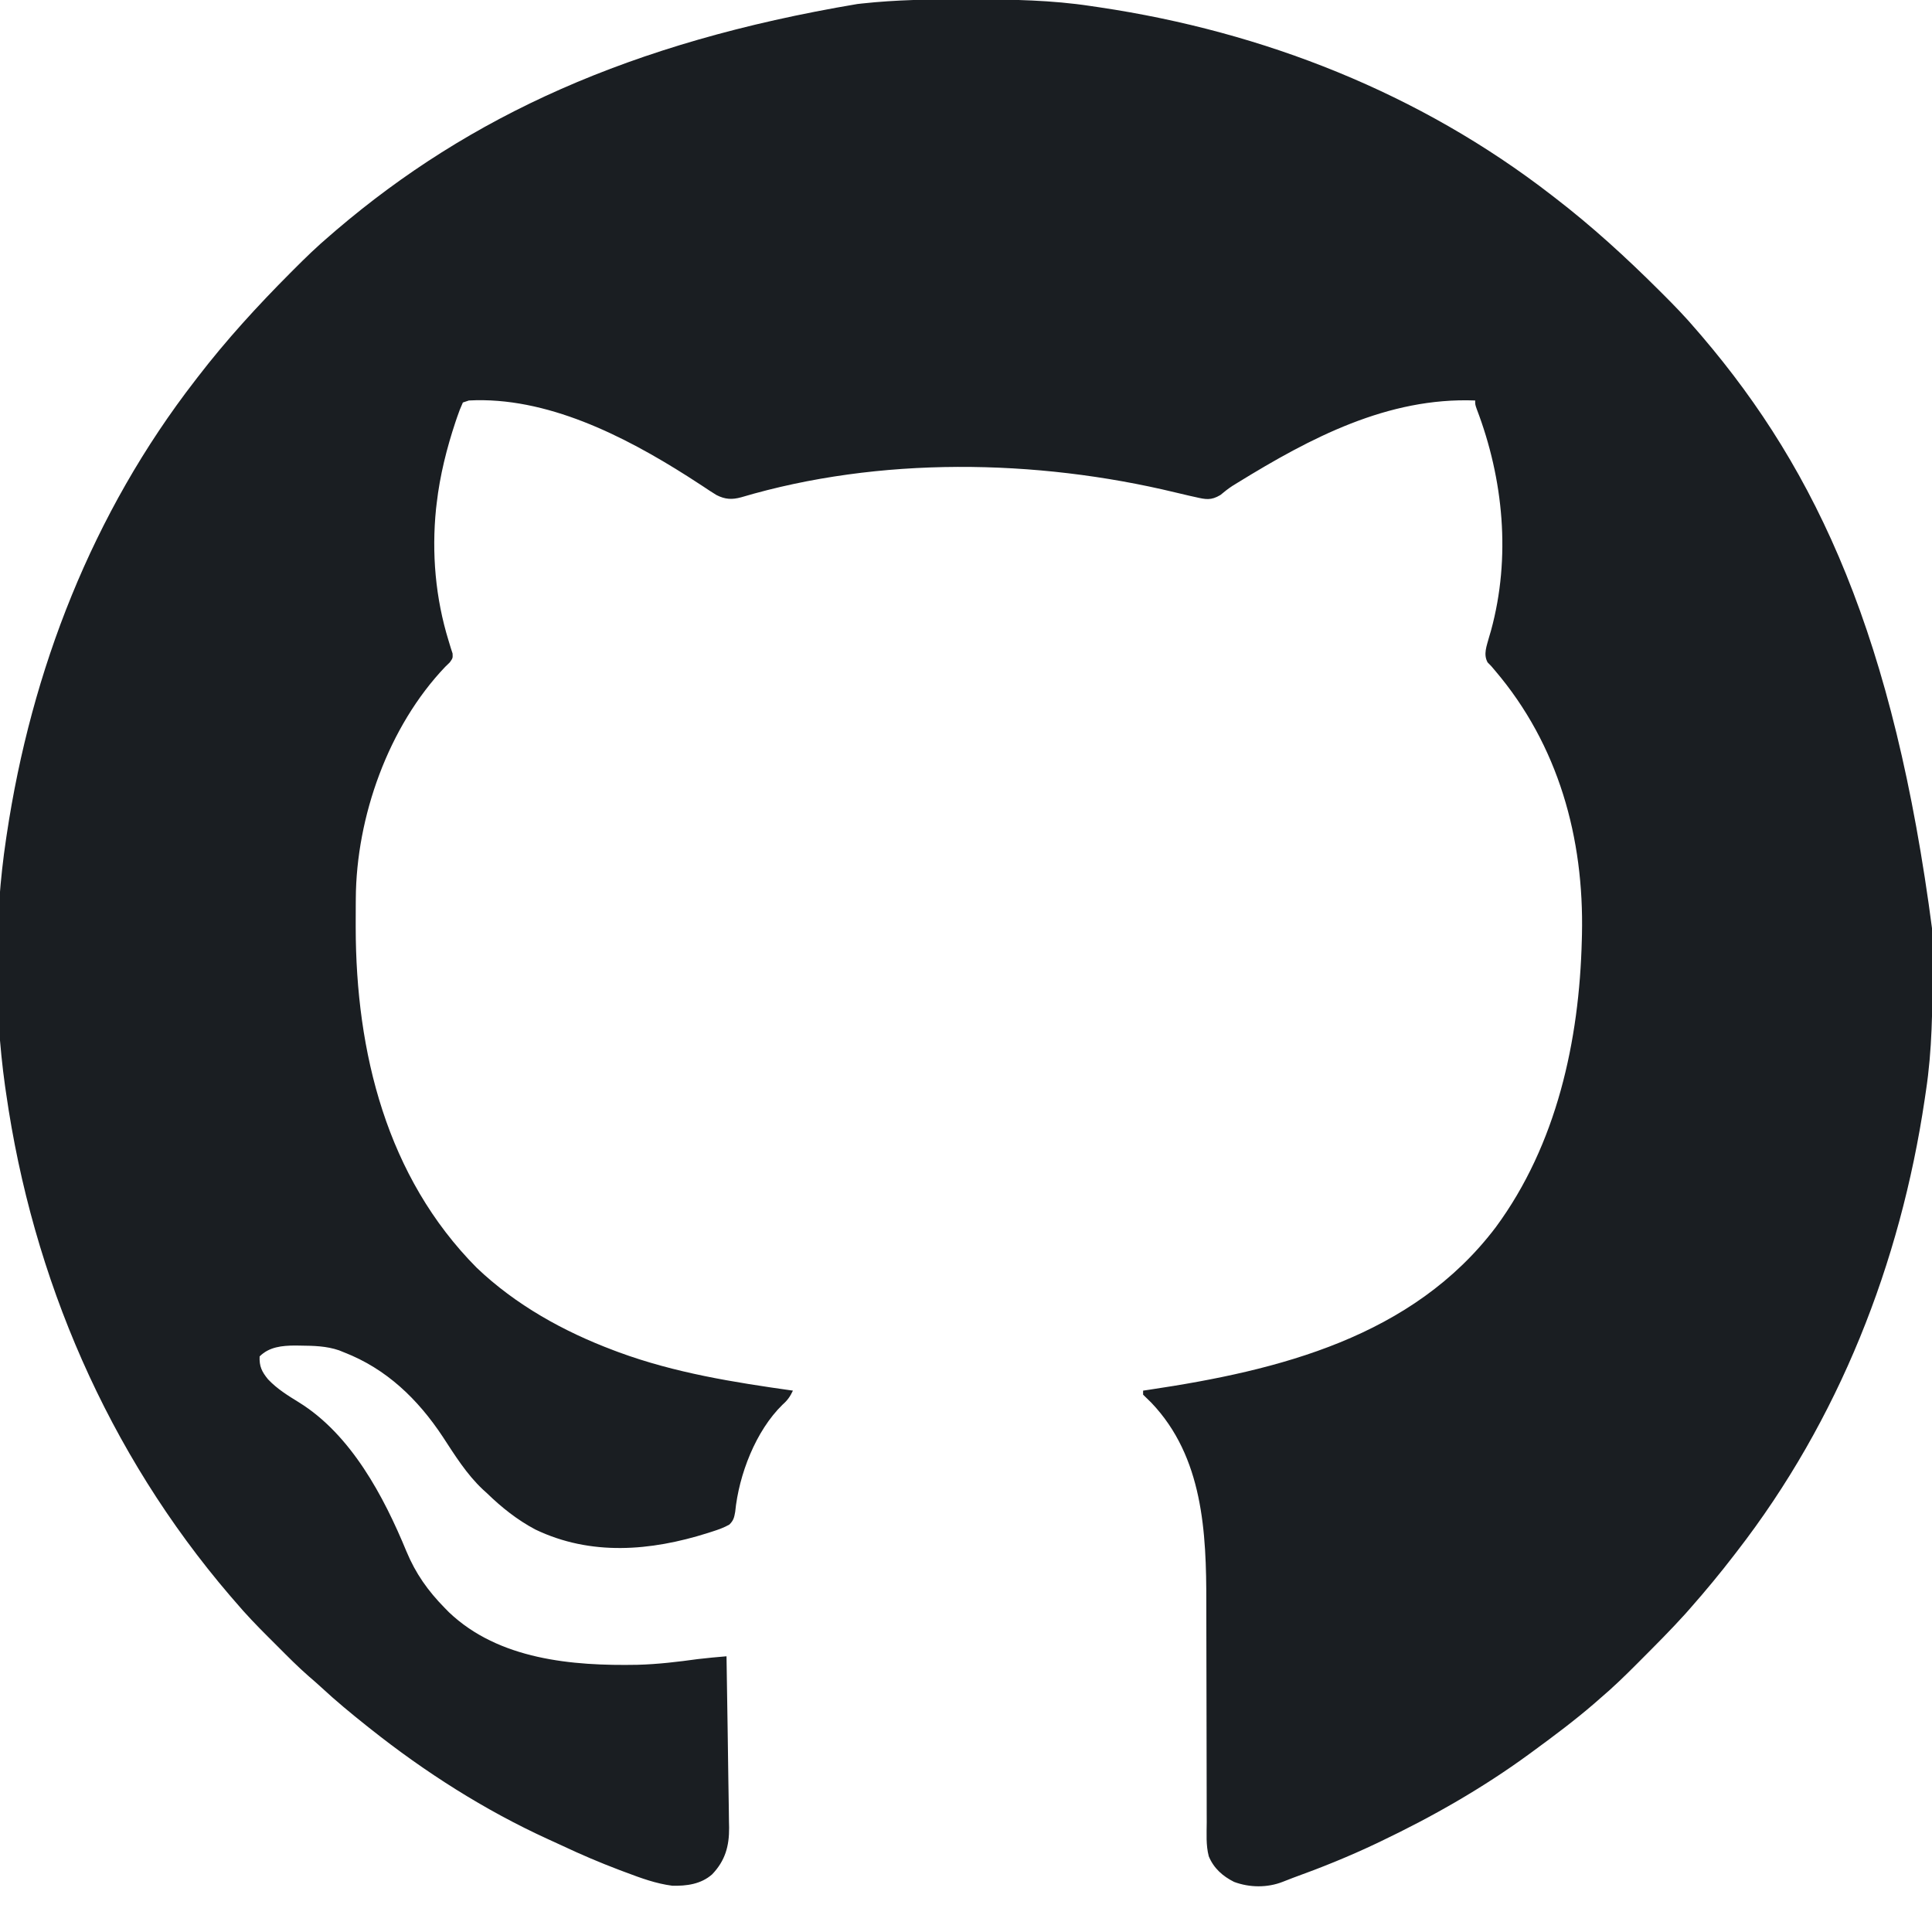
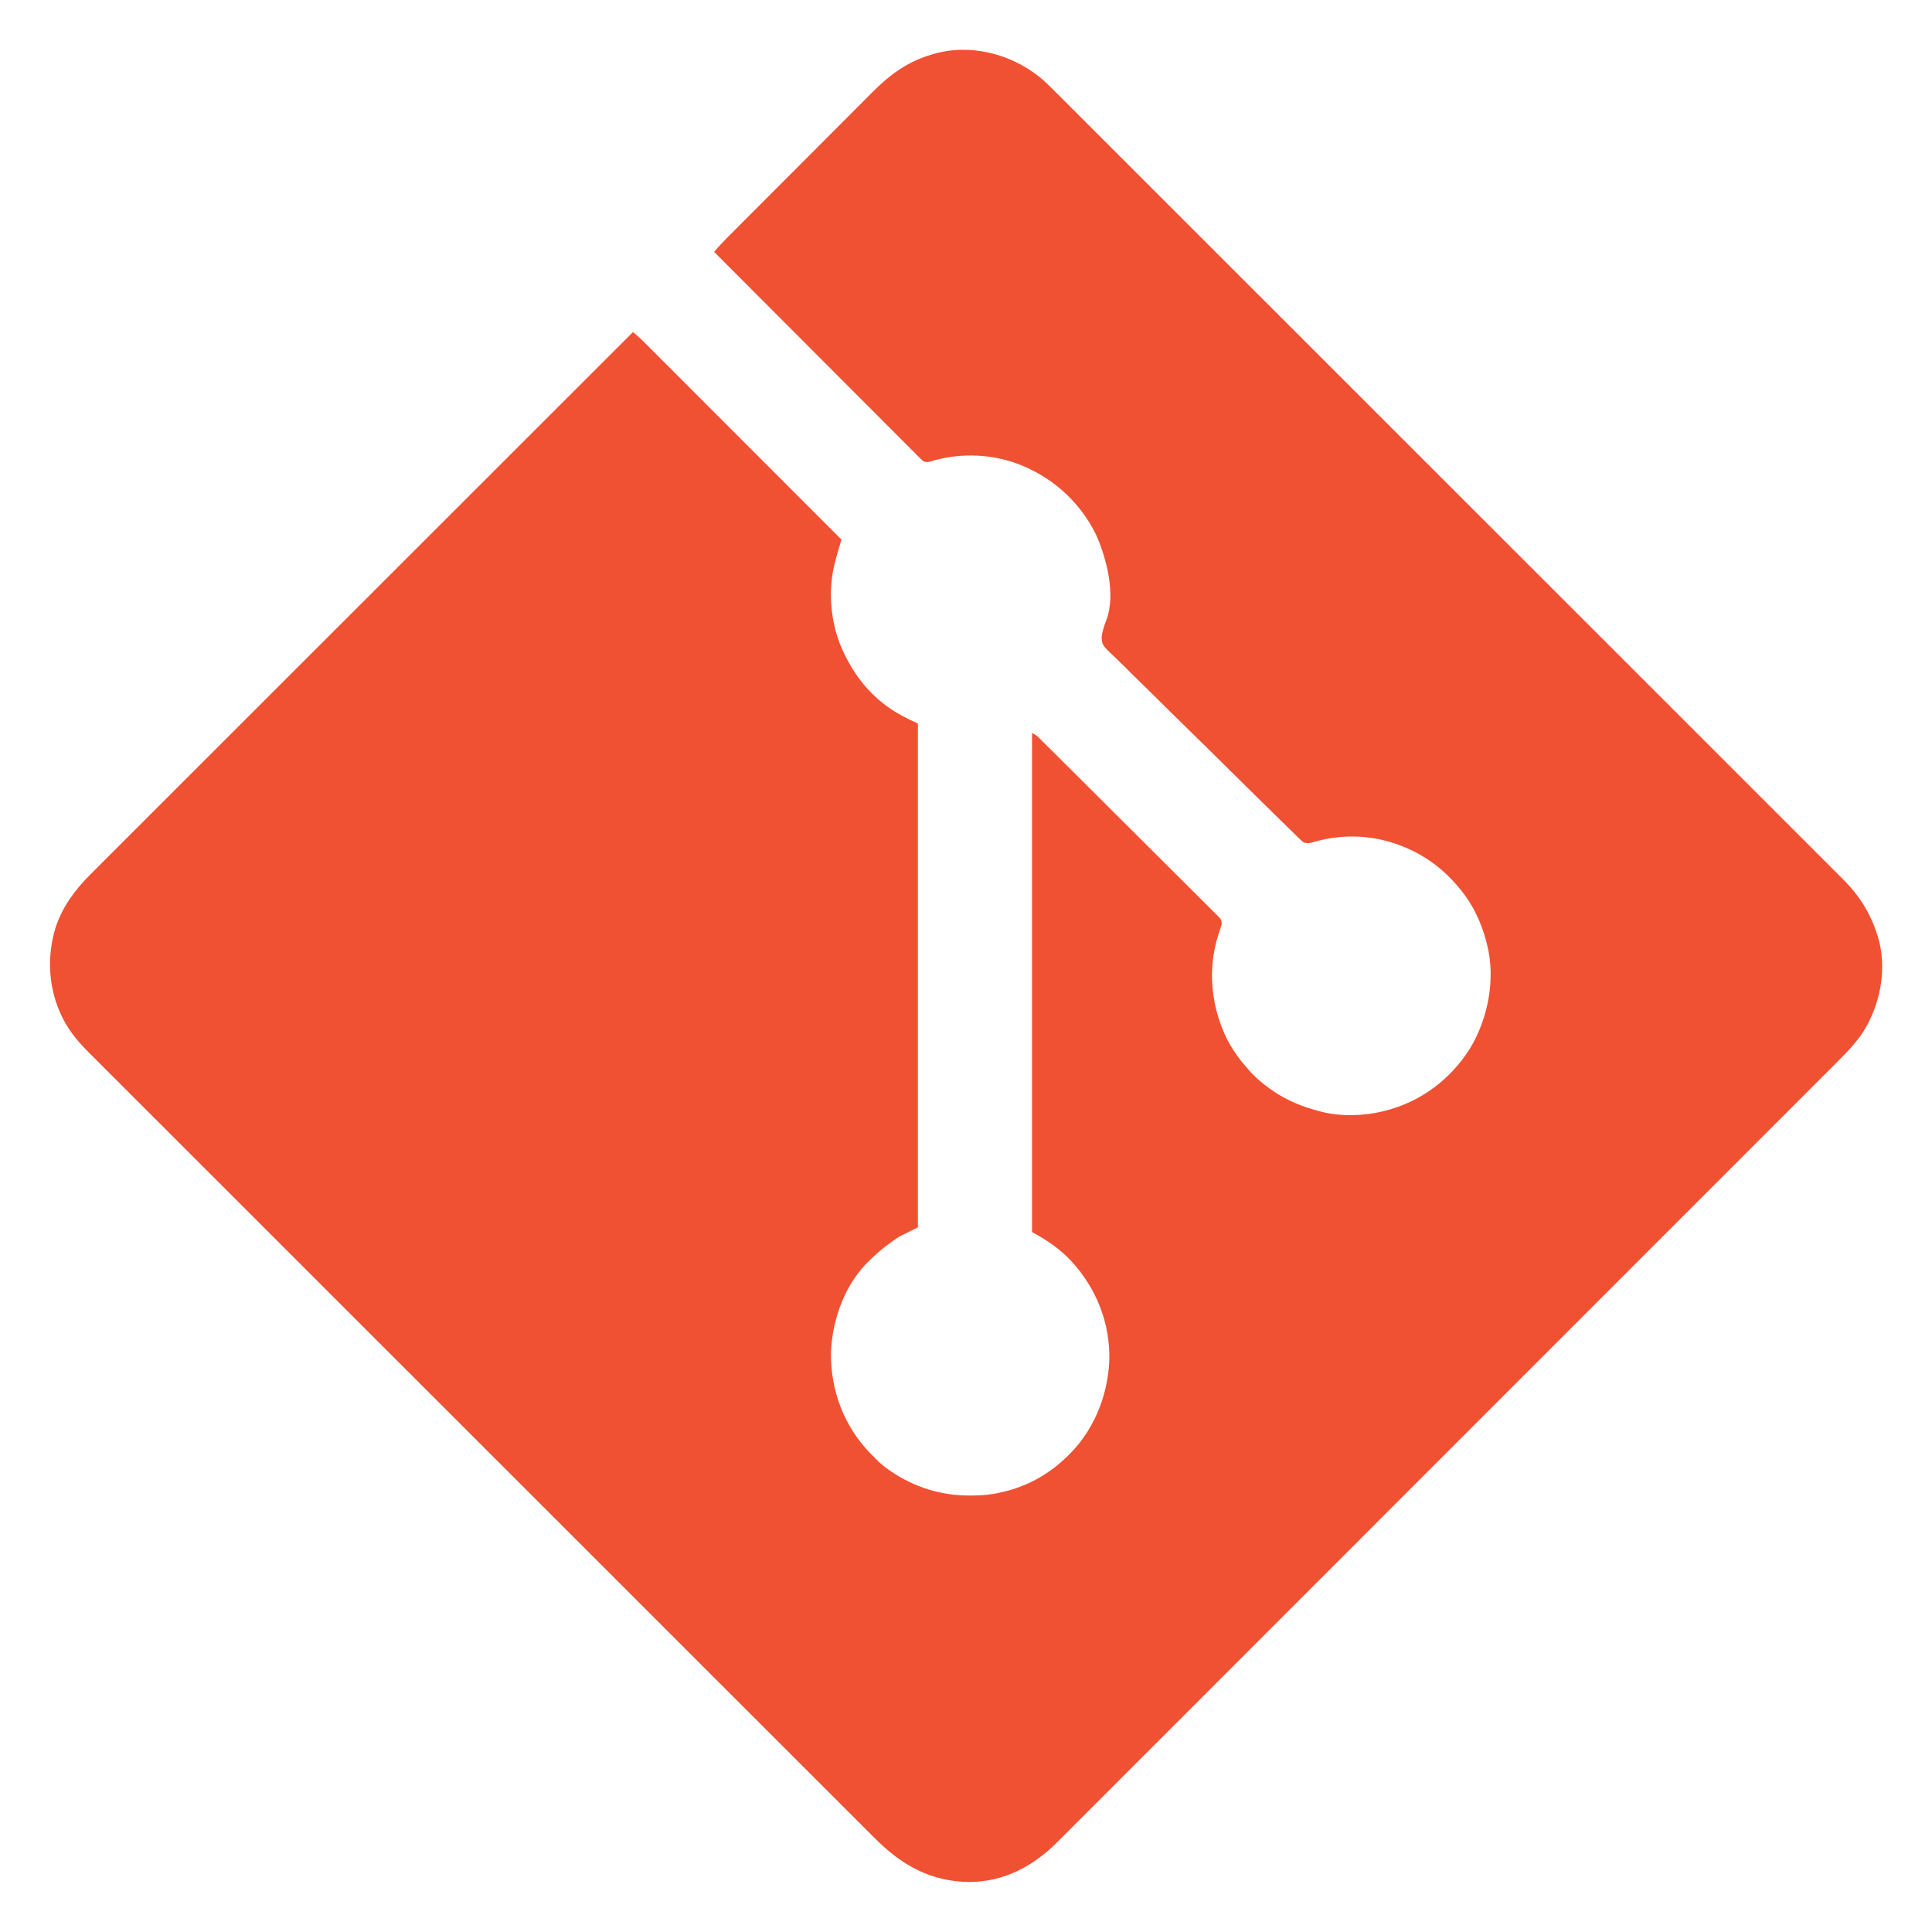
- <svg xmlns="http://www.w3.org/2000/svg" version="1.1" width="960" height="960">
-   <path d="M0 0 C1.386 0.002 2.773 0.004 4.159 0.007 C23.75 0.048 43.089 0.363 62.5 3.312 C63.937 3.524 65.373 3.736 66.81 3.947 C148.351 16.073 226.031 46.589 291.5 97.312 C292.039 97.727 292.578 98.141 293.133 98.568 C311.509 112.704 328.467 128.202 344.875 144.562 C345.397 145.082 345.92 145.602 346.458 146.137 C352.358 152.014 358.122 157.947 363.5 164.312 C364.412 165.369 365.325 166.425 366.238 167.48 C423.578 234.739 461.693 317.04 480.703 463.055 C480.71 464.329 480.717 465.603 480.725 466.916 C480.744 471.006 480.749 475.097 480.75 479.188 C480.75 480.233 480.75 480.233 480.751 481.3 C480.752 501.783 480.585 522.012 477.5 542.312 C477.288 543.749 477.077 545.186 476.866 546.623 C464.745 628.13 434.209 705.862 383.5 771.312 C383.086 771.851 382.671 772.39 382.245 772.946 C375.287 781.99 368.047 790.755 360.5 799.312 C359.66 800.266 358.819 801.22 357.953 802.203 C350.806 810.111 343.275 817.642 335.75 825.188 C335.206 825.734 334.663 826.28 334.103 826.843 C328.083 832.885 322.017 838.802 315.5 844.312 C314.536 845.158 313.572 846.004 312.578 846.875 C302.929 855.191 292.773 862.789 282.5 870.312 C281.767 870.851 281.035 871.389 280.28 871.943 C257.204 888.807 232.286 903.022 206.5 915.312 C205.295 915.888 205.295 915.888 204.066 916.475 C190.608 922.858 176.93 928.362 162.922 933.418 C161.224 934.045 159.538 934.704 157.862 935.387 C150.19 938.394 141.382 938.281 133.707 935.418 C128.031 932.575 123.58 928.631 121.133 922.692 C119.669 917.188 120.089 911.371 120.115 905.714 C120.111 904.23 120.106 902.746 120.099 901.262 C120.087 898.073 120.085 894.883 120.089 891.694 C120.096 886.63 120.08 881.566 120.061 876.502 C120.023 865.731 120.01 854.959 120 844.188 C119.989 832.603 119.973 821.019 119.929 809.435 C119.914 805.236 119.905 801.038 119.911 796.839 C119.956 761.696 118.317 724.303 92.598 697.316 C91.235 695.979 89.868 694.645 88.5 693.312 C88.5 692.653 88.5 691.992 88.5 691.312 C89.515 691.162 90.53 691.012 91.576 690.857 C155.972 681.261 222.426 664.696 263.77 610.078 C294.015 569.006 305.247 517.543 306.5 467.312 C306.522 466.485 306.544 465.657 306.566 464.804 C307.654 416.759 294.896 370.497 263.34 333.477 C262.733 332.762 262.126 332.048 261.5 331.312 C260.903 330.701 260.306 330.09 259.691 329.461 C257.454 325.426 259.241 321.288 260.367 317.051 C260.7 315.92 261.032 314.79 261.375 313.625 C271.301 277.318 267.617 238.482 254.267 203.532 C253.5 201.312 253.5 201.312 253.5 199.312 C210.053 197.649 171.649 217.904 135.547 240.113 C134.671 240.652 133.795 241.19 132.893 241.745 C130.751 243.148 128.854 244.658 126.891 246.293 C122.237 249.065 119.628 248.49 114.5 247.312 C113.491 247.089 112.482 246.865 111.442 246.635 C109.114 246.099 106.789 245.55 104.466 244.989 C35.272 228.299 -42.605 227.069 -111.216 247.414 C-115.791 248.665 -119.217 248.483 -123.493 246.291 C-125.75 244.922 -127.937 243.477 -130.125 242 C-131.815 240.899 -133.508 239.801 -135.203 238.707 C-136.075 238.143 -136.947 237.579 -137.846 236.999 C-169.463 216.915 -208.029 197.263 -246.5 199.312 C-247.49 199.643 -248.48 199.972 -249.5 200.312 C-250.624 202.759 -251.528 205.082 -252.375 207.625 C-252.632 208.377 -252.889 209.129 -253.153 209.903 C-257.515 223.02 -260.918 236.569 -262.5 250.312 C-262.611 251.244 -262.722 252.176 -262.836 253.137 C-265.065 275.214 -263.127 297.519 -256.586 318.73 C-256.228 319.913 -255.869 321.095 -255.5 322.312 C-255.209 323.21 -254.917 324.107 -254.617 325.031 C-254.5 327.312 -254.5 327.312 -255.984 329.426 C-256.732 330.152 -257.48 330.877 -258.25 331.625 C-286.538 361.275 -302.487 406.251 -302.703 446.832 C-302.71 447.72 -302.717 448.608 -302.724 449.523 C-302.742 452.391 -302.748 455.258 -302.75 458.125 C-302.751 459.108 -302.751 460.091 -302.752 461.103 C-302.685 523.144 -287.392 585.129 -242.645 630.234 C-223.267 648.73 -199.461 661.941 -174.5 671.312 C-173.313 671.758 -173.313 671.758 -172.103 672.213 C-144.059 682.537 -114.95 687.162 -85.5 691.312 C-86.908 694.266 -88.162 696.091 -90.625 698.25 C-104.006 711.297 -112.368 733.063 -114.188 751.562 C-114.697 754.422 -115.017 755.84 -117.102 757.879 C-119.843 759.424 -122.496 760.354 -125.5 761.312 C-126.264 761.558 -127.029 761.804 -127.816 762.058 C-156.194 771.037 -185.943 773.54 -213.5 760.312 C-222.482 755.542 -230.216 749.392 -237.5 742.312 C-238.173 741.701 -238.846 741.09 -239.539 740.461 C-247.634 732.882 -253.527 723.352 -259.562 714.125 C-271.889 695.511 -287.508 680.457 -308.5 672.312 C-309.331 671.973 -310.163 671.634 -311.02 671.285 C-317.311 669.135 -323.601 669.009 -330.188 668.938 C-331.079 668.923 -331.97 668.909 -332.889 668.895 C-339.327 668.942 -345.721 669.534 -350.5 674.312 C-350.701 679.239 -349.422 681.886 -346.312 685.688 C-341.778 690.483 -336.536 693.7 -330.965 697.133 C-305.041 713.196 -288.821 743.834 -277.531 771.217 C-272.971 782.193 -266.83 790.841 -258.5 799.312 C-257.469 800.362 -257.469 800.362 -256.418 801.434 C-231.647 825.009 -195.081 828.155 -162.708 827.538 C-152.651 827.271 -142.678 826.08 -132.719 824.701 C-127.99 824.13 -123.246 823.727 -118.5 823.312 C-118.367 831.747 -118.237 840.181 -118.109 848.615 C-118.049 852.535 -117.989 856.454 -117.927 860.374 C-117.798 868.607 -117.677 876.84 -117.58 885.074 C-117.525 889.649 -117.447 894.223 -117.363 898.797 C-117.335 901.022 -117.308 903.248 -117.281 905.473 C-117.258 906.453 -117.235 907.433 -117.211 908.442 C-117.14 917.693 -119.17 924.889 -125.625 931.652 C-131.158 936.551 -138.329 937.5 -145.5 937.312 C-153.496 936.278 -160.866 933.586 -168.375 930.75 C-169.56 930.306 -170.746 929.862 -171.967 929.405 C-181.547 925.769 -190.907 921.774 -200.173 917.404 C-202.488 916.318 -204.814 915.26 -207.145 914.207 C-238.671 899.818 -268.391 880.852 -295.5 859.312 C-296.138 858.806 -296.776 858.299 -297.434 857.777 C-305.126 851.647 -312.674 845.43 -319.875 838.727 C-321.896 836.868 -323.941 835.082 -326.027 833.301 C-331.388 828.626 -336.383 823.579 -341.4 818.543 C-343.059 816.878 -344.724 815.219 -346.389 813.561 C-351.969 807.984 -357.412 802.347 -362.5 796.312 C-363.377 795.303 -364.254 794.293 -365.133 793.285 C-425.882 722.348 -463.332 635.474 -476.5 543.312 C-476.667 542.176 -476.833 541.04 -477.005 539.869 C-482.484 500.514 -482.388 456.6 -476.5 417.312 C-476.398 416.627 -476.296 415.941 -476.191 415.234 C-463.943 333.237 -433.535 255.185 -382.5 189.312 C-382.086 188.774 -381.671 188.235 -381.245 187.679 C-367.108 169.304 -351.611 152.346 -335.25 135.938 C-334.73 135.415 -334.211 134.893 -333.675 134.355 C-327.798 128.455 -321.866 122.69 -315.5 117.312 C-314.444 116.4 -313.388 115.487 -312.332 114.574 C-246.423 58.385 -166.643 21.339 -53.5 2.312 C-52.73 2.226 -51.961 2.14 -51.168 2.051 C-34.116 0.199 -17.14 -0.049 0 0 Z " fill="#1A1E22" transform="translate(479.5,-0.3125)" />
+ <svg xmlns="http://www.w3.org/2000/svg" version="1.1" width="2048" height="2048">
+   <path d="M0 0 C6.721 5.547 12.796 11.774 18.937 17.946 C20.416 19.421 21.895 20.896 23.376 22.37 C27.425 26.406 31.466 30.452 35.505 34.5 C39.907 38.907 44.318 43.306 48.727 47.706 C56.449 55.414 64.165 63.128 71.877 70.845 C80.149 79.121 88.423 87.394 96.701 95.663 C97.225 96.186 97.749 96.709 98.289 97.248 C100.422 99.38 102.556 101.511 104.69 103.642 C126.326 125.253 147.952 146.873 169.574 168.497 C172.559 171.482 175.545 174.468 178.53 177.454 C179.123 178.047 179.716 178.64 180.327 179.251 C193.48 192.404 206.635 205.555 219.791 218.705 C222.797 221.709 225.802 224.713 228.808 227.718 C230.014 228.923 231.22 230.129 232.427 231.335 C233.024 231.932 233.622 232.53 234.238 233.146 C235.448 234.355 236.657 235.564 237.867 236.773 C272.177 271.068 306.484 305.366 340.784 339.671 C341.736 340.623 341.736 340.623 342.708 341.595 C349.787 348.675 356.866 355.756 363.946 362.836 C365.883 364.774 367.821 366.712 369.758 368.649 C371.051 369.942 372.344 371.235 373.637 372.528 C414.522 413.419 455.417 454.3 496.321 495.172 C506.629 505.472 516.938 515.772 527.245 526.072 C527.88 526.706 528.515 527.34 529.169 527.994 C548.735 547.545 568.297 567.099 587.857 586.657 C588.471 587.271 589.085 587.885 589.718 588.518 C603.201 601.999 616.684 615.482 630.165 628.965 C634.989 633.79 639.813 638.614 644.637 643.438 C645.838 644.639 647.038 645.839 648.238 647.039 C667.348 666.151 686.466 685.256 705.587 704.358 C724.847 723.597 744.098 742.844 763.338 762.103 C765.999 764.766 768.66 767.429 771.32 770.092 C771.842 770.614 772.364 771.136 772.901 771.674 C781.147 779.927 789.402 788.172 797.66 796.413 C805.787 804.524 813.906 812.644 822.015 820.773 C826.35 825.118 830.689 829.459 835.038 833.789 C839.001 837.734 842.952 841.69 846.894 845.656 C848.308 847.074 849.726 848.488 851.148 849.897 C868.354 866.952 880.541 886 887.814 909.206 C888.11 910.119 888.407 911.031 888.712 911.972 C897.732 943.229 892.045 977.221 876.81 1005.405 C868.589 1020.265 857.334 1031.982 845.411 1043.866 C843.948 1045.332 842.486 1046.798 841.024 1048.264 C837.01 1052.287 832.99 1056.305 828.968 1060.321 C824.593 1064.693 820.223 1069.071 815.852 1073.449 C808.193 1081.118 800.53 1088.784 792.864 1096.448 C784.642 1104.668 776.421 1112.891 768.203 1121.116 C767.684 1121.636 767.164 1122.156 766.629 1122.692 C764.512 1124.81 762.396 1126.929 760.279 1129.047 C738.216 1151.131 716.145 1173.208 694.072 1195.282 C691.697 1197.657 689.323 1200.032 686.948 1202.407 C686.358 1202.996 685.769 1203.585 685.162 1204.193 C672.096 1217.26 659.031 1230.329 645.967 1243.398 C640.586 1248.781 635.204 1254.165 629.823 1259.548 C629.228 1260.143 628.634 1260.738 628.021 1261.35 C593.953 1295.431 559.883 1329.509 525.808 1363.583 C524.534 1364.858 523.259 1366.133 521.984 1367.407 C516.228 1373.163 510.473 1378.918 504.717 1384.674 C502.15 1387.24 499.584 1389.807 497.017 1392.373 C495.733 1393.658 494.448 1394.942 493.164 1396.227 C452.541 1436.848 411.927 1477.477 371.319 1518.112 C361.087 1528.351 350.855 1538.59 340.623 1548.829 C339.993 1549.46 339.363 1550.09 338.713 1550.74 C319.292 1570.174 299.867 1589.606 280.441 1609.035 C279.831 1609.645 279.221 1610.255 278.592 1610.884 C265.201 1624.277 251.808 1637.67 238.416 1651.062 C233.624 1655.854 228.831 1660.646 224.039 1665.438 C222.847 1666.63 221.655 1667.822 220.463 1669.014 C201.476 1688.001 182.496 1706.993 163.518 1725.988 C144.402 1745.121 125.28 1764.247 106.149 1783.365 C103.503 1786.009 100.858 1788.652 98.213 1791.296 C97.694 1791.815 97.175 1792.333 96.641 1792.867 C88.442 1801.061 80.25 1809.262 72.06 1817.466 C64 1825.54 55.933 1833.606 47.858 1841.665 C43.542 1845.974 39.229 1850.285 34.925 1854.605 C31.005 1858.541 27.075 1862.466 23.138 1866.385 C21.729 1867.791 20.323 1869.2 18.921 1870.612 C-6.639 1896.356 -37.844 1913.111 -74.882 1913.245 C-115.98 1912.549 -146.372 1895.367 -174.82 1866.83 C-176.295 1865.358 -177.77 1863.886 -179.246 1862.415 C-183.3 1858.37 -187.348 1854.319 -191.395 1850.267 C-195.798 1845.86 -200.208 1841.459 -204.617 1837.057 C-212.343 1829.34 -220.066 1821.62 -227.787 1813.898 C-236.069 1805.614 -244.353 1797.332 -252.64 1789.052 C-253.163 1788.529 -253.687 1788.005 -254.227 1787.466 C-256.361 1785.334 -258.494 1783.203 -260.628 1781.071 C-282.874 1758.845 -305.114 1736.611 -327.351 1714.375 C-329.744 1711.982 -332.137 1709.59 -334.53 1707.197 C-335.124 1706.603 -335.717 1706.009 -336.329 1705.398 C-349.492 1692.235 -362.657 1679.075 -375.822 1665.915 C-381.244 1660.495 -386.667 1655.075 -392.089 1649.654 C-392.688 1649.056 -393.287 1648.457 -393.904 1647.84 C-428.232 1613.524 -462.558 1579.206 -496.88 1544.884 C-498.164 1543.6 -499.448 1542.316 -500.732 1541.032 C-506.53 1535.233 -512.328 1529.435 -518.126 1523.637 C-520.711 1521.052 -523.297 1518.466 -525.882 1515.881 C-527.176 1514.587 -528.47 1513.293 -529.764 1511.999 C-570.685 1471.076 -611.614 1430.162 -652.549 1389.254 C-662.864 1378.947 -673.178 1368.639 -683.493 1358.332 C-684.128 1357.697 -684.763 1357.062 -685.417 1356.408 C-704.993 1336.845 -724.567 1317.279 -744.138 1297.71 C-745.06 1296.789 -745.06 1296.789 -746 1295.848 C-759.49 1282.36 -772.979 1268.871 -786.468 1255.382 C-791.295 1250.555 -796.121 1245.728 -800.948 1240.902 C-802.149 1239.701 -803.35 1238.5 -804.55 1237.299 C-823.677 1218.172 -842.81 1199.051 -861.945 1179.933 C-881.219 1160.676 -900.486 1141.414 -919.745 1122.142 C-922.407 1119.477 -925.07 1116.813 -927.733 1114.149 C-928.516 1113.365 -928.516 1113.365 -929.315 1112.566 C-937.571 1104.305 -945.834 1096.051 -954.1 1087.799 C-962.232 1079.68 -970.358 1071.554 -978.476 1063.42 C-982.817 1059.072 -987.16 1054.727 -991.513 1050.39 C-995.476 1046.441 -999.43 1042.483 -1003.377 1038.518 C-1004.794 1037.098 -1006.214 1035.681 -1007.638 1034.267 C-1018.362 1023.62 -1027.96 1012.48 -1034.936 998.956 C-1035.301 998.256 -1035.665 997.555 -1036.04 996.833 C-1050.94 967.201 -1052.979 932.018 -1042.984 900.54 C-1035.446 878.493 -1022.366 861.045 -1005.943 844.716 C-1004.934 843.706 -1003.926 842.696 -1002.918 841.685 C-1000.165 838.926 -997.406 836.173 -994.646 833.422 C-991.638 830.42 -988.636 827.413 -985.633 824.407 C-980.375 819.145 -975.113 813.886 -969.849 808.63 C-962.021 800.815 -954.199 792.993 -946.379 785.171 C-933.221 772.011 -920.06 758.856 -906.895 745.703 C-893.863 732.683 -880.833 719.661 -867.806 706.636 C-866.995 705.826 -866.185 705.015 -865.35 704.181 C-861.234 700.066 -857.119 695.951 -853.003 691.836 C-823.862 662.699 -794.717 633.567 -765.568 604.437 C-737.253 576.141 -708.941 547.842 -680.631 519.541 C-679.758 518.668 -678.885 517.796 -677.986 516.897 C-669.22 508.134 -660.455 499.371 -651.689 490.608 C-633.834 472.757 -615.978 454.907 -598.121 437.057 C-596.89 435.826 -596.89 435.826 -595.634 434.57 C-540.823 379.777 -486.005 324.991 -431.186 270.206 C-427.337 273.459 -423.548 276.719 -419.983 280.287 C-418.844 281.423 -418.844 281.423 -417.682 282.582 C-416.869 283.397 -416.057 284.212 -415.22 285.052 C-414.34 285.931 -413.46 286.81 -412.554 287.716 C-410.128 290.14 -407.704 292.567 -405.282 294.995 C-402.662 297.618 -400.04 300.239 -397.419 302.859 C-392.882 307.396 -388.348 311.933 -383.814 316.472 C-377.26 323.035 -370.702 329.595 -364.144 336.154 C-353.503 346.797 -342.865 357.443 -332.227 368.089 C-321.897 378.429 -311.565 388.768 -301.232 399.105 C-300.276 400.061 -300.276 400.061 -299.301 401.037 C-296.103 404.236 -292.906 407.435 -289.708 410.634 C-263.197 437.155 -236.691 463.679 -210.186 490.206 C-210.388 490.876 -210.589 491.546 -210.796 492.236 C-211.196 493.567 -211.196 493.567 -211.604 494.925 C-211.867 495.801 -212.13 496.677 -212.401 497.58 C-215.618 508.343 -218.801 519.027 -220.186 530.206 C-220.297 531.08 -220.408 531.954 -220.522 532.855 C-223.308 558.533 -219.259 585.81 -208.186 609.206 C-207.84 609.94 -207.493 610.675 -207.136 611.431 C-197.014 632.483 -182.918 651.075 -164.186 665.206 C-163.387 665.809 -162.588 666.413 -161.764 667.034 C-151.55 674.445 -140.668 679.987 -129.186 685.206 C-129.186 861.426 -129.186 1037.646 -129.186 1219.206 C-139.086 1224.156 -139.086 1224.156 -149.186 1229.206 C-159.8 1236.208 -169.133 1243.365 -178.186 1252.206 C-178.826 1252.795 -179.465 1253.384 -180.124 1253.991 C-206.174 1278.534 -220.103 1316.713 -221.311 1351.839 C-221.933 1391.543 -207.778 1429.457 -180.186 1458.206 C-178.539 1459.892 -176.875 1461.562 -175.186 1463.206 C-174.45 1463.974 -174.45 1463.974 -173.7 1464.757 C-169.547 1469.051 -165.208 1472.668 -160.311 1476.081 C-159.577 1476.594 -158.842 1477.108 -158.085 1477.636 C-133.212 1494.663 -104.675 1503.653 -74.499 1503.519 C-72.523 1503.511 -72.523 1503.511 -70.508 1503.504 C-60.439 1503.383 -50.968 1502.555 -41.186 1500.206 C-40.115 1499.965 -40.115 1499.965 -39.021 1499.718 C-14.622 1494.126 7.491 1482.174 25.814 1465.206 C26.356 1464.707 26.899 1464.209 27.458 1463.695 C56.14 1437.032 71.809 1400.006 73.688 1361.13 C75.009 1321.176 60.012 1283.593 32.981 1254.518 C20.619 1241.5 7.534 1232.781 -8.186 1224.206 C-8.186 1049.636 -8.186 875.066 -8.186 695.206 C-4.801 696.899 -3.185 697.954 -0.615 700.509 C0.428 701.538 0.428 701.538 1.491 702.588 C2.624 703.722 2.624 703.722 3.78 704.878 C4.589 705.68 5.398 706.481 6.231 707.306 C8.948 710.001 11.658 712.704 14.368 715.406 C16.31 717.337 18.254 719.266 20.197 721.195 C26.032 726.991 31.858 732.797 37.683 738.604 C40.425 741.337 43.169 744.07 45.912 746.803 C55.029 755.886 64.144 764.972 73.251 774.065 C75.613 776.423 77.976 778.781 80.338 781.14 C80.925 781.726 81.512 782.312 82.117 782.916 C91.639 792.421 101.177 801.909 110.723 811.39 C120.521 821.121 130.303 830.868 140.071 840.629 C145.557 846.111 151.049 851.585 156.558 857.044 C161.247 861.689 165.923 866.349 170.581 871.026 C172.959 873.413 175.344 875.79 177.744 878.156 C180.342 880.719 182.915 883.305 185.482 885.899 C186.632 887.016 186.632 887.016 187.805 888.156 C192.807 893.284 192.807 893.284 192.84 897.999 C192.501 899.057 192.163 900.116 191.814 901.206 C191.455 902.401 191.097 903.596 190.728 904.827 C190.301 906.1 189.871 907.372 189.439 908.644 C177.51 945.243 181.525 985.766 198.691 1020.068 C204.244 1030.643 210.914 1040.246 218.814 1049.206 C219.644 1050.181 220.474 1051.155 221.329 1052.159 C228.044 1059.9 235.494 1066.244 243.814 1072.206 C244.369 1072.604 244.924 1073.002 245.496 1073.413 C261.108 1084.409 278.363 1091.549 296.814 1096.206 C297.479 1096.384 298.145 1096.562 298.83 1096.745 C318.802 1101.926 343.852 1101.215 363.814 1096.206 C364.504 1096.04 365.193 1095.874 365.904 1095.702 C403.592 1086.382 435.77 1062.252 456.208 1029.409 C475.153 997.87 483.319 956.381 474.344 920.24 C474.082 919.233 474.082 919.233 473.814 918.206 C473.631 917.48 473.448 916.753 473.26 916.004 C468.22 896.626 459.489 877.76 446.814 862.206 C446.354 861.637 445.895 861.068 445.422 860.481 C427.608 838.549 405.607 822.528 378.814 813.206 C378.172 812.981 377.53 812.756 376.868 812.523 C348.151 802.655 316.778 802.541 287.845 811.534 C284.574 812.259 282.995 812.144 279.814 811.206 C277.814 809.739 277.814 809.739 275.84 807.811 C274.701 806.713 274.701 806.713 273.539 805.593 C272.717 804.78 271.895 803.967 271.048 803.13 C269.724 801.844 269.724 801.844 268.374 800.533 C265.926 798.15 263.488 795.76 261.053 793.364 C258.964 791.312 256.867 789.266 254.77 787.221 C247.259 779.894 239.777 772.538 232.302 765.175 C231.712 764.594 231.122 764.012 230.513 763.413 C218.788 751.863 207.075 740.3 195.386 728.713 C192.816 726.166 190.246 723.62 187.676 721.073 C187.038 720.44 186.399 719.808 185.741 719.156 C175.399 708.913 164.999 698.732 154.574 688.574 C143.864 678.138 133.214 667.643 122.619 657.091 C116.671 651.17 110.699 645.278 104.659 639.451 C99.512 634.486 94.421 629.471 89.395 624.384 C86.83 621.791 84.247 619.229 81.59 616.731 C66.119 602.14 66.119 602.14 65.612 593.935 C66.316 587.191 68.373 581.106 70.865 574.834 C80.655 547.715 70.758 509.724 59.497 484.601 C41.543 448.4 10.925 421.859 -27.124 408.519 C-55.972 398.921 -87.244 398.527 -116.288 407.534 C-119.318 408.237 -120.342 408.261 -123.186 407.206 C-125.106 405.658 -125.106 405.658 -127.145 403.616 C-127.927 402.841 -128.708 402.065 -129.513 401.267 C-130.365 400.406 -131.217 399.545 -132.095 398.658 C-133.005 397.75 -133.915 396.843 -134.853 395.908 C-137.382 393.386 -139.901 390.855 -142.419 388.322 C-145.135 385.593 -147.859 382.873 -150.582 380.152 C-155.301 375.435 -160.014 370.713 -164.723 365.987 C-171.531 359.154 -178.348 352.329 -185.167 345.507 C-196.229 334.438 -207.285 323.362 -218.337 312.282 C-229.073 301.518 -239.813 290.757 -250.557 280 C-251.219 279.337 -251.881 278.674 -252.564 277.991 C-255.885 274.666 -259.206 271.341 -262.528 268.016 C-290.09 240.422 -317.642 212.818 -345.186 185.206 C-340.944 180.144 -336.515 175.387 -331.846 170.719 C-331.129 169.998 -330.411 169.277 -329.672 168.534 C-327.282 166.133 -324.889 163.735 -322.495 161.338 C-320.775 159.611 -319.054 157.884 -317.334 156.157 C-312.183 150.986 -307.027 145.82 -301.871 140.655 C-299.924 138.705 -297.978 136.754 -296.031 134.804 C-287.435 126.189 -278.838 117.576 -270.237 108.967 C-268.136 106.865 -266.036 104.762 -263.935 102.66 C-263.413 102.137 -262.891 101.615 -262.353 101.076 C-253.908 92.623 -245.472 84.162 -237.039 75.696 C-228.358 66.982 -219.669 58.275 -210.972 49.575 C-206.099 44.7 -201.23 39.822 -196.368 34.935 C-191.79 30.332 -187.202 25.741 -182.606 21.155 C-180.93 19.48 -179.258 17.801 -177.589 16.119 C-159.203 -2.411 -140.41 -16.301 -115.186 -23.794 C-114.497 -24.006 -113.808 -24.217 -113.098 -24.435 C-74.106 -35.946 -31.138 -24.994 0 0 Z " fill="#F05132" transform="translate(1102.186,81.79389)" />
</svg>
